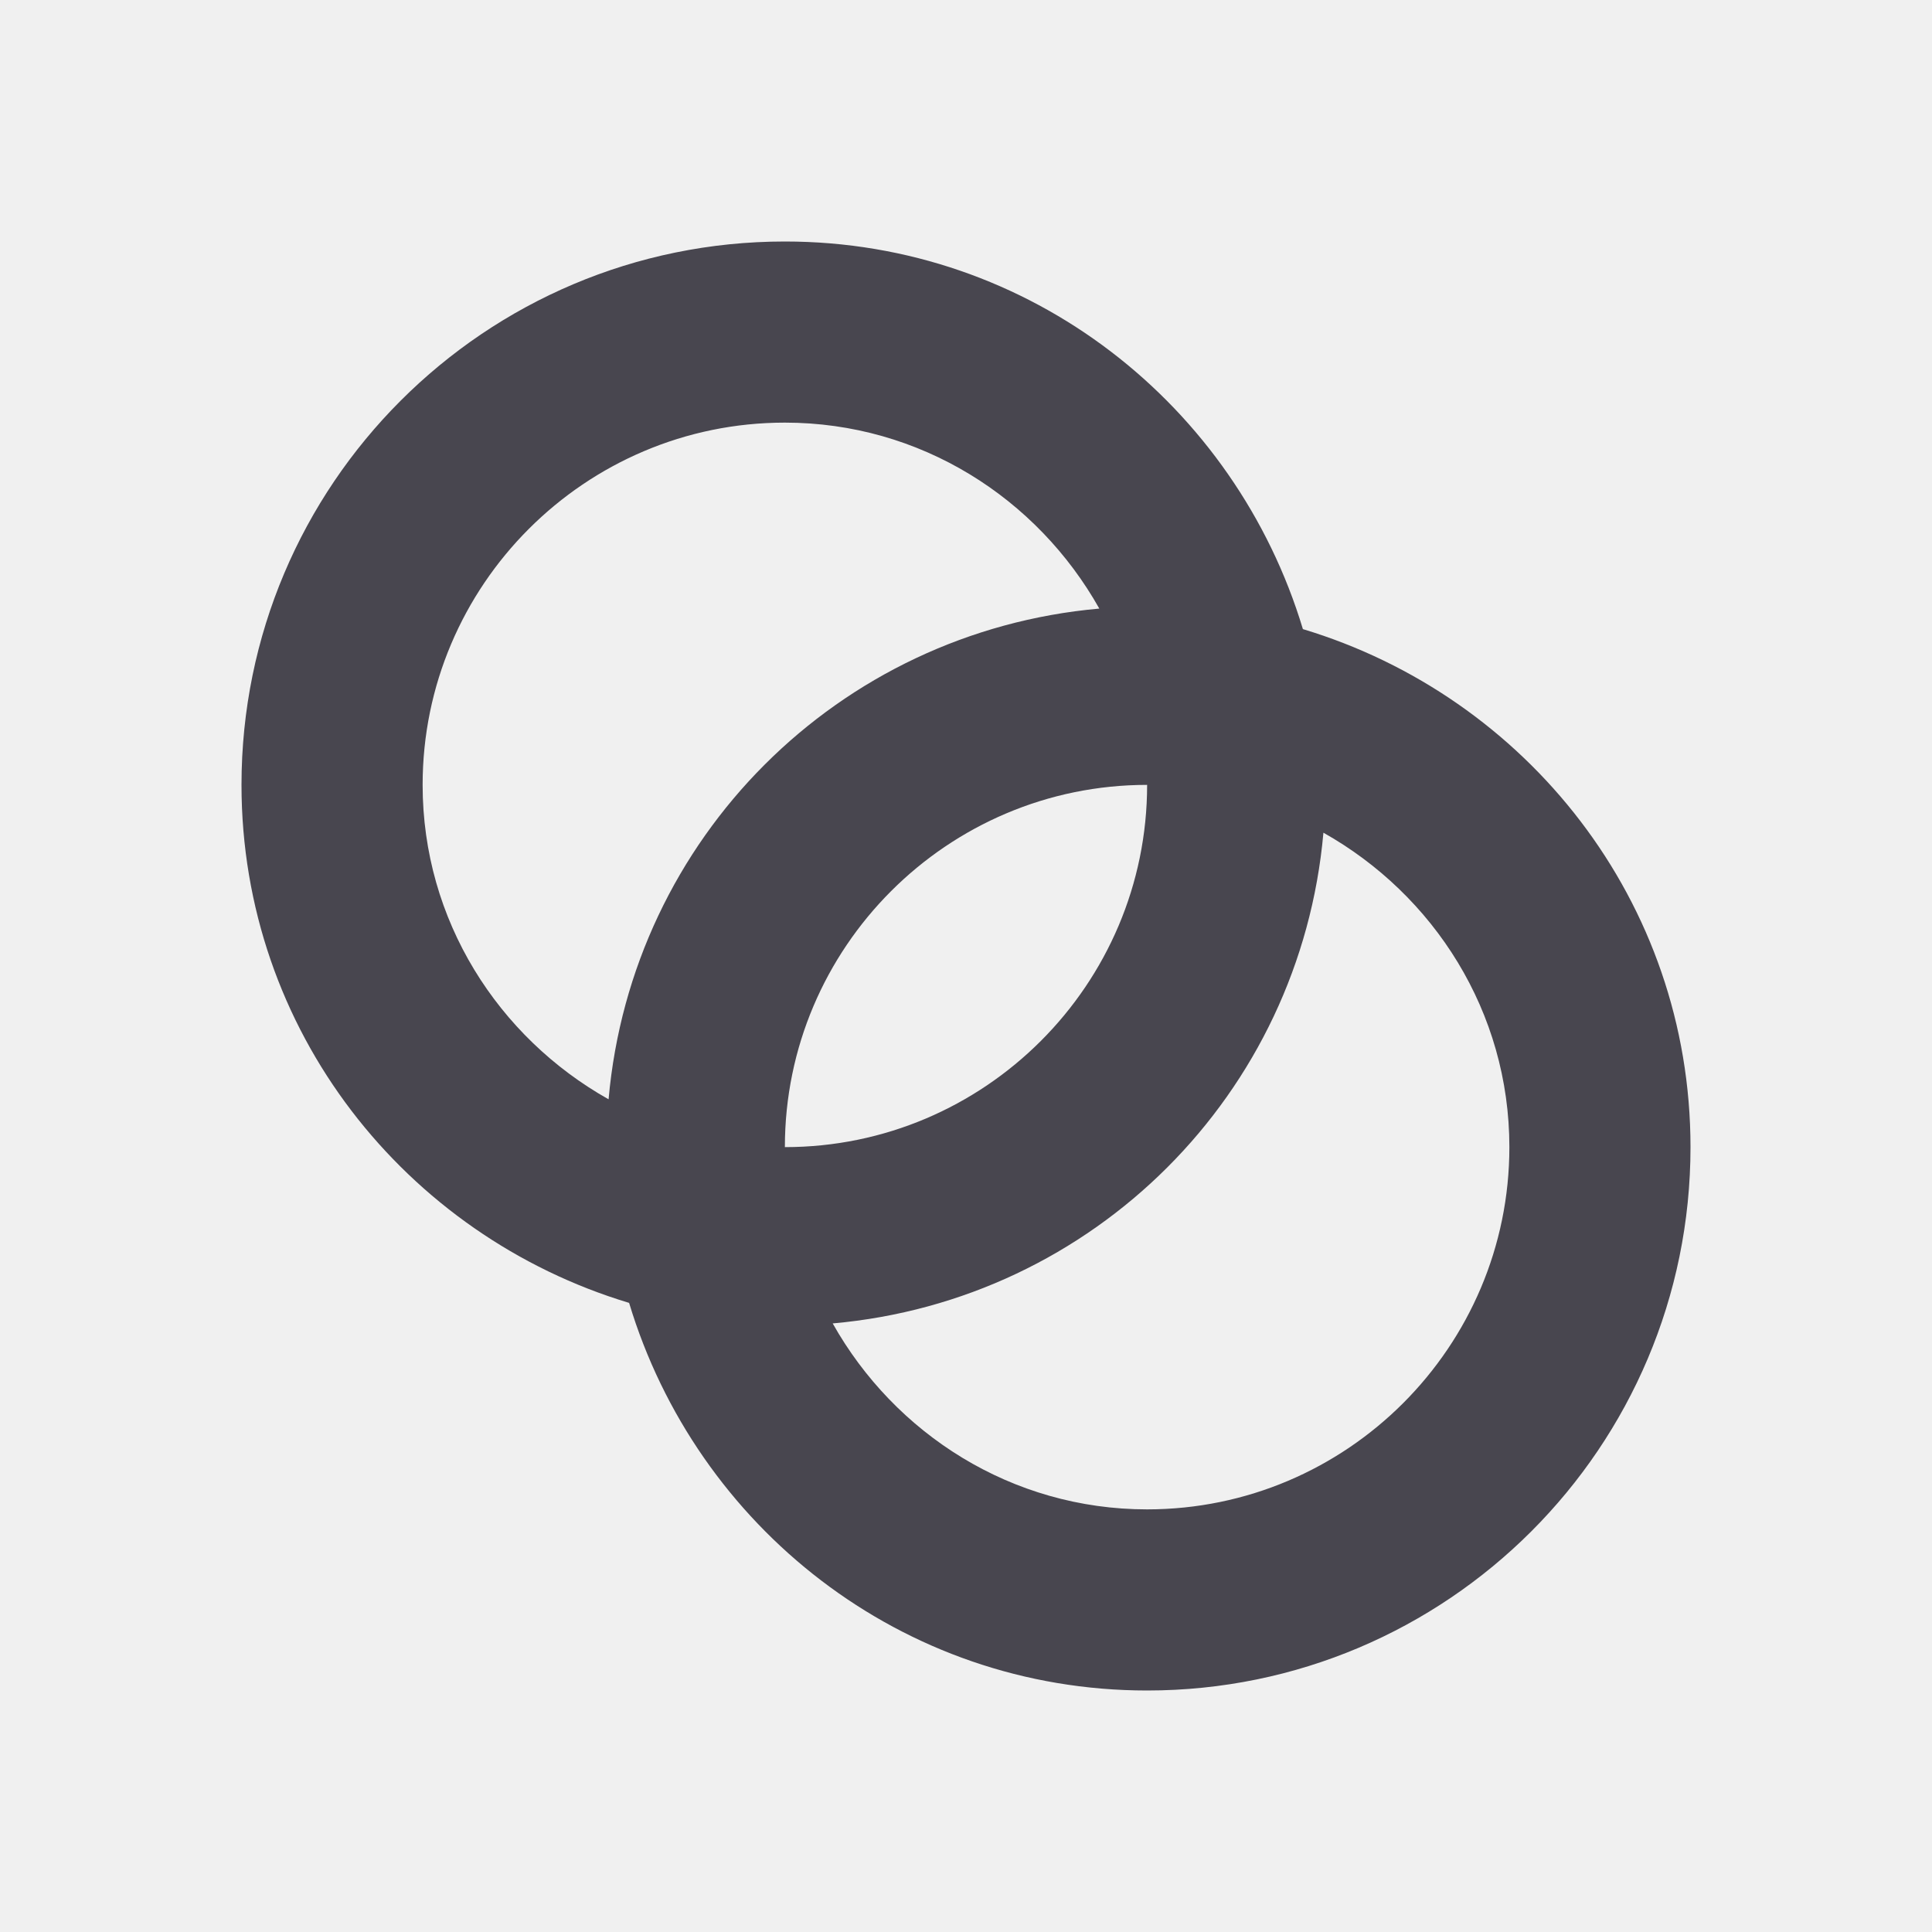
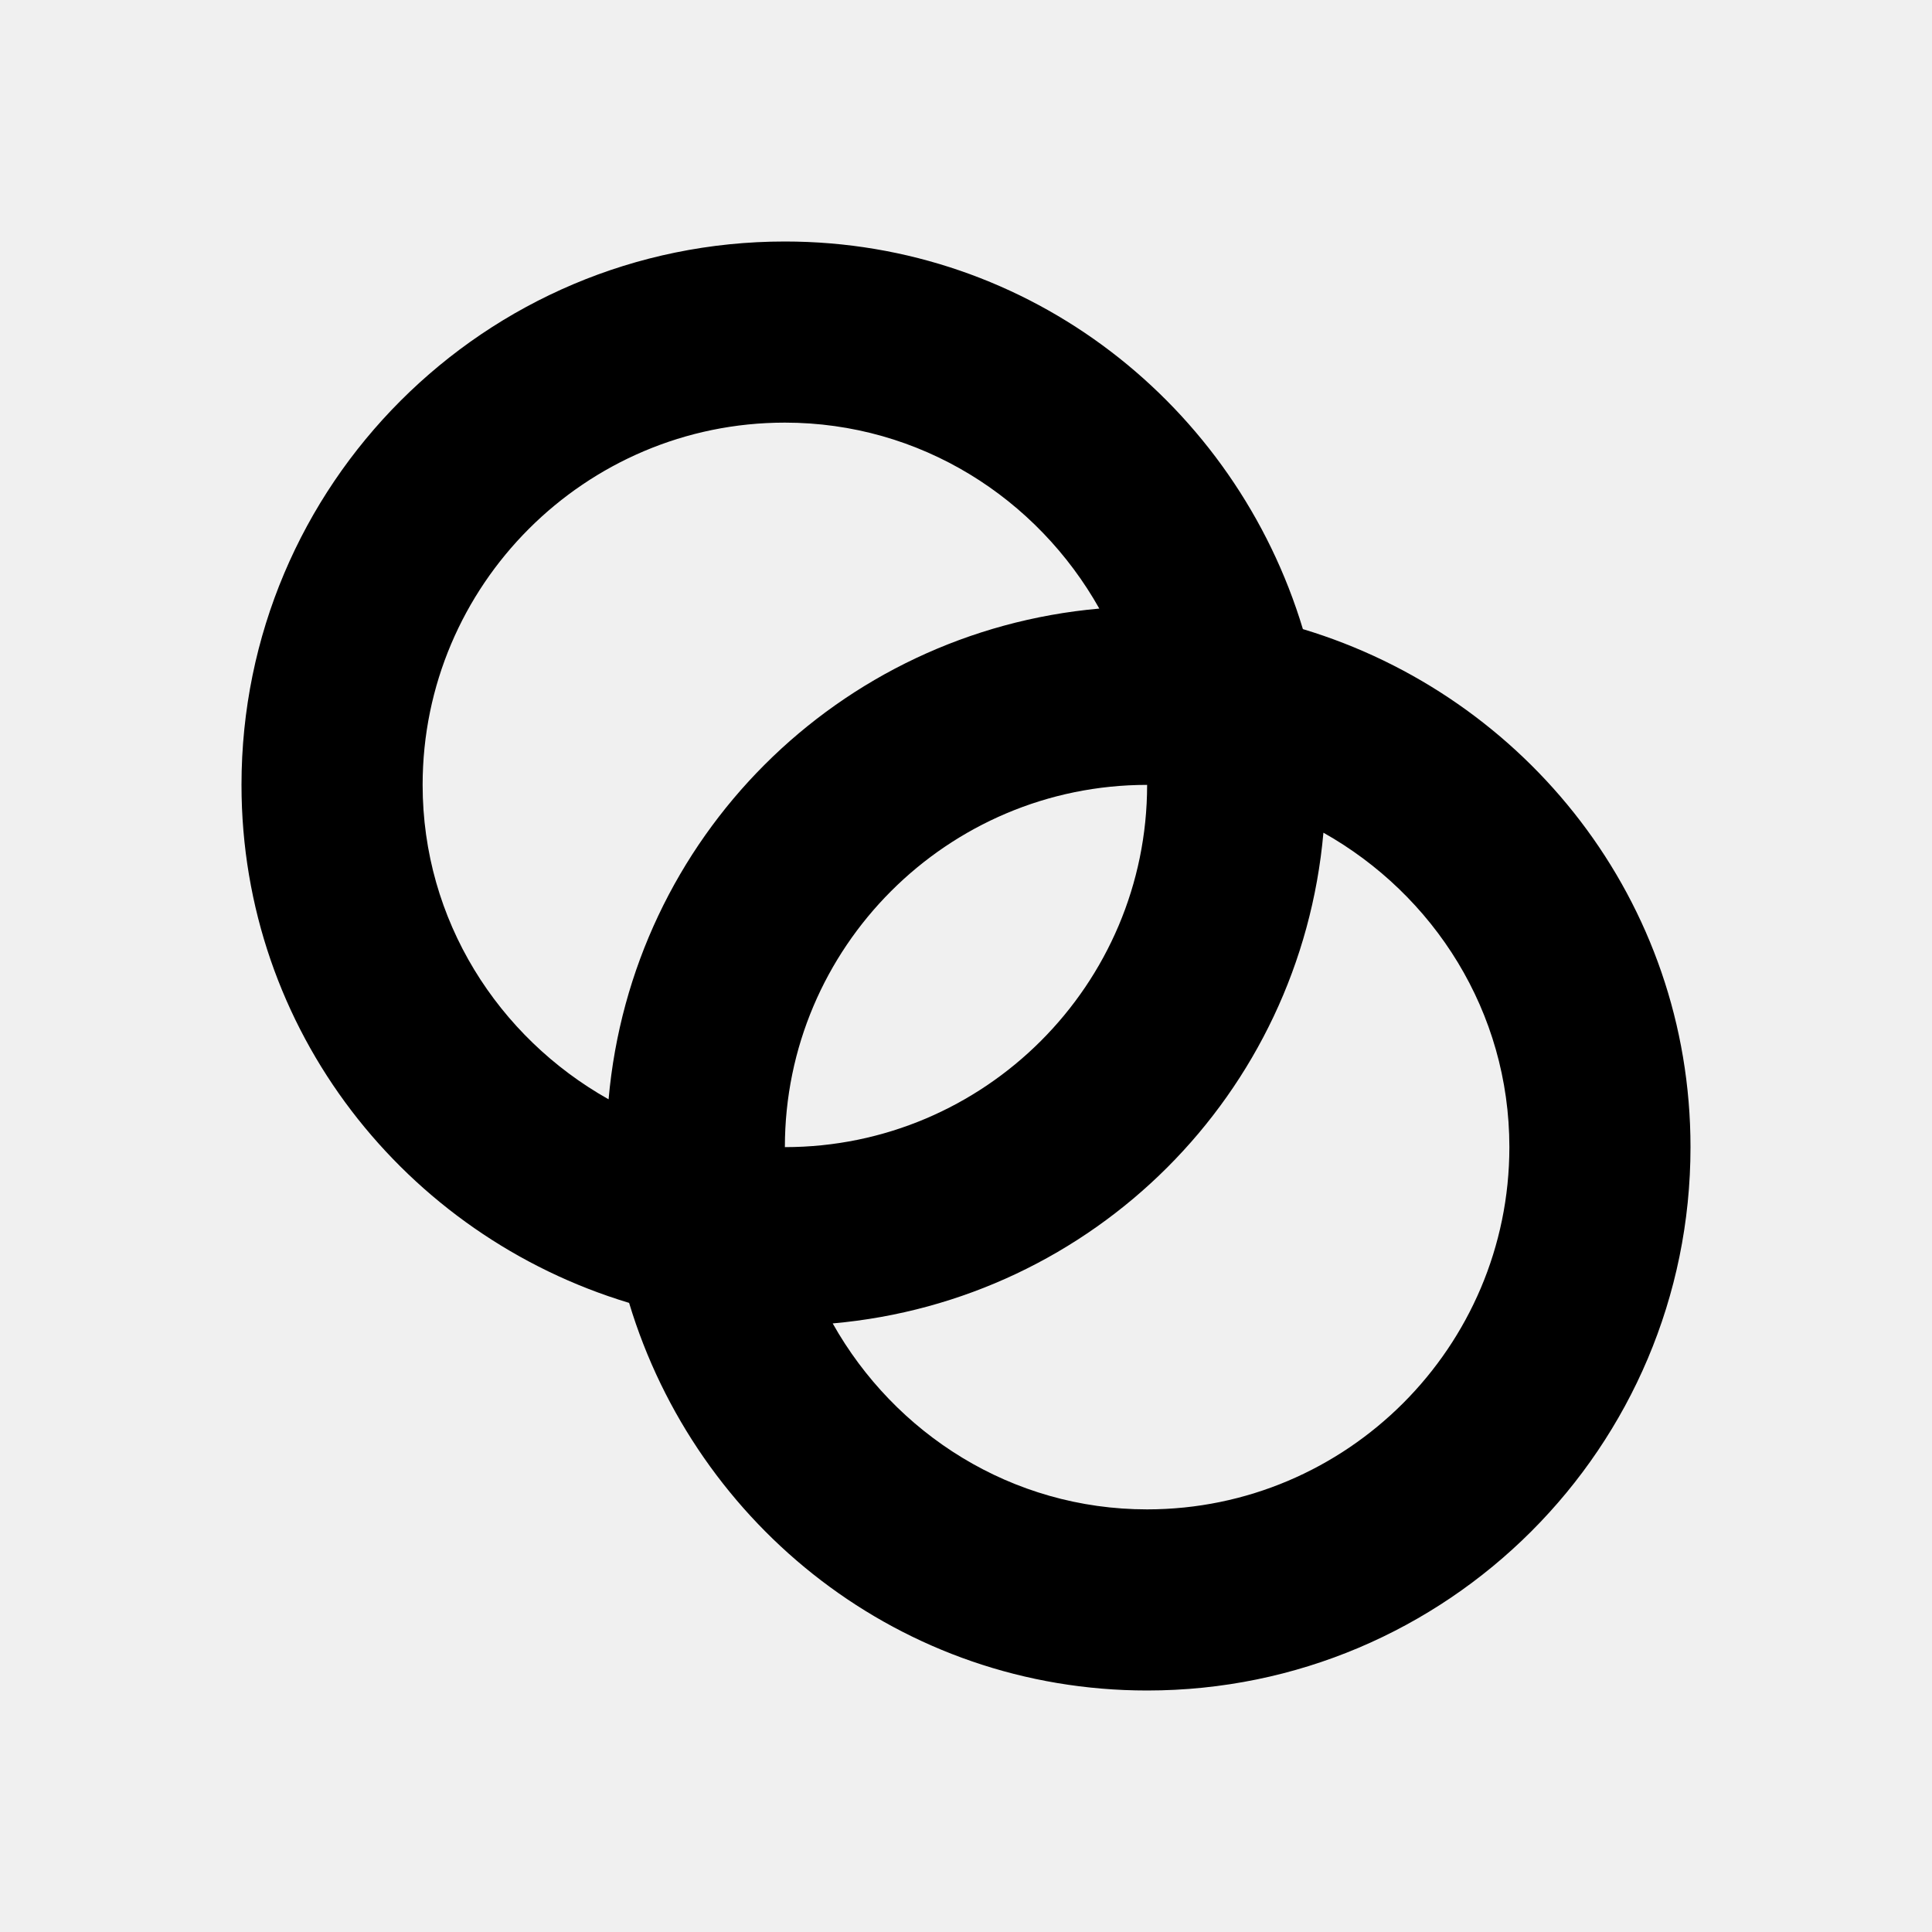
- <svg xmlns="http://www.w3.org/2000/svg" xmlns:xlink="http://www.w3.org/1999/xlink" width="16px" height="16px" viewBox="0 0 16 16" version="1.1">
-   <defs>
-     <path d="M9.5,12.5 C8.378,12.5 7.41,11.874 6.896,10.96 C9.06,10.768 10.768,9.06 10.96,6.896 C11.874,7.41 12.5,8.378 12.5,9.5 C12.5,11.154 11.154,12.5 9.5,12.5 M9.5,6.5 C9.5,8.154 8.154,9.5 6.5,9.5 C6.5,7.846 7.846,6.5 9.5,6.5 M3.5,6.5 C3.5,4.846 4.846,3.5 6.5,3.5 C7.622,3.5 8.59,4.126 9.104,5.04 C6.94,5.232 5.232,6.94 5.04,9.104 C4.126,8.59 3.5,7.622 3.5,6.5 M10.79,5.21 C10.232,3.358 8.534,2 6.5,2 C4.015,2 2,4.015 2,6.5 C2,8.534 3.358,10.232 5.21,10.79 C5.768,12.642 7.466,14 9.5,14 C11.985,14 14,11.985 14,9.5 C14,7.466 12.642,5.768 10.79,5.21" id="path-1" />
-   </defs>
-   <g id="Final---SVGs-for-Harry" stroke="none" stroke-width="1" fill="none" fill-rule="evenodd">
-     <g id="benchmark">
-       <mask id="mask-2" fill="white">
-         <use xlink:href="#path-1" />
-       </mask>
-       <use fill="#48464F" xlink:href="#path-1" />
+ <svg xmlns="http://www.w3.org/2000/svg" width="16px" height="16px" viewBox="0 0 16 16" version="1.1">
+   <defs />
+   <g id="Page-1" stroke="none" stroke-width="1" fill="none" fill-rule="evenodd">
+     <g id="benchmark" fill="#000000">
+       <path d="M9.5,12.5 C8.378,12.5 7.41,11.874 6.896,10.96 C9.06,10.768 10.768,9.06 10.96,6.896 C11.874,7.41 12.5,8.378 12.5,9.5 C12.5,11.154 11.154,12.5 9.5,12.5 M9.5,6.5 C9.5,8.154 8.154,9.5 6.5,9.5 C6.5,7.846 7.846,6.5 9.5,6.5 M3.5,6.5 C3.5,4.846 4.846,3.5 6.5,3.5 C7.622,3.5 8.59,4.126 9.104,5.04 C6.94,5.232 5.232,6.94 5.04,9.104 C4.126,8.59 3.5,7.622 3.5,6.5 M10.79,5.21 C10.232,3.358 8.534,2 6.5,2 C4.015,2 2,4.015 2,6.5 C2,8.534 3.358,10.232 5.21,10.79 C5.768,12.642 7.466,14 9.5,14 C11.985,14 14,11.985 14,9.5 C14,7.466 12.642,5.768 10.79,5.21" />
    </g>
  </g>
</svg>
